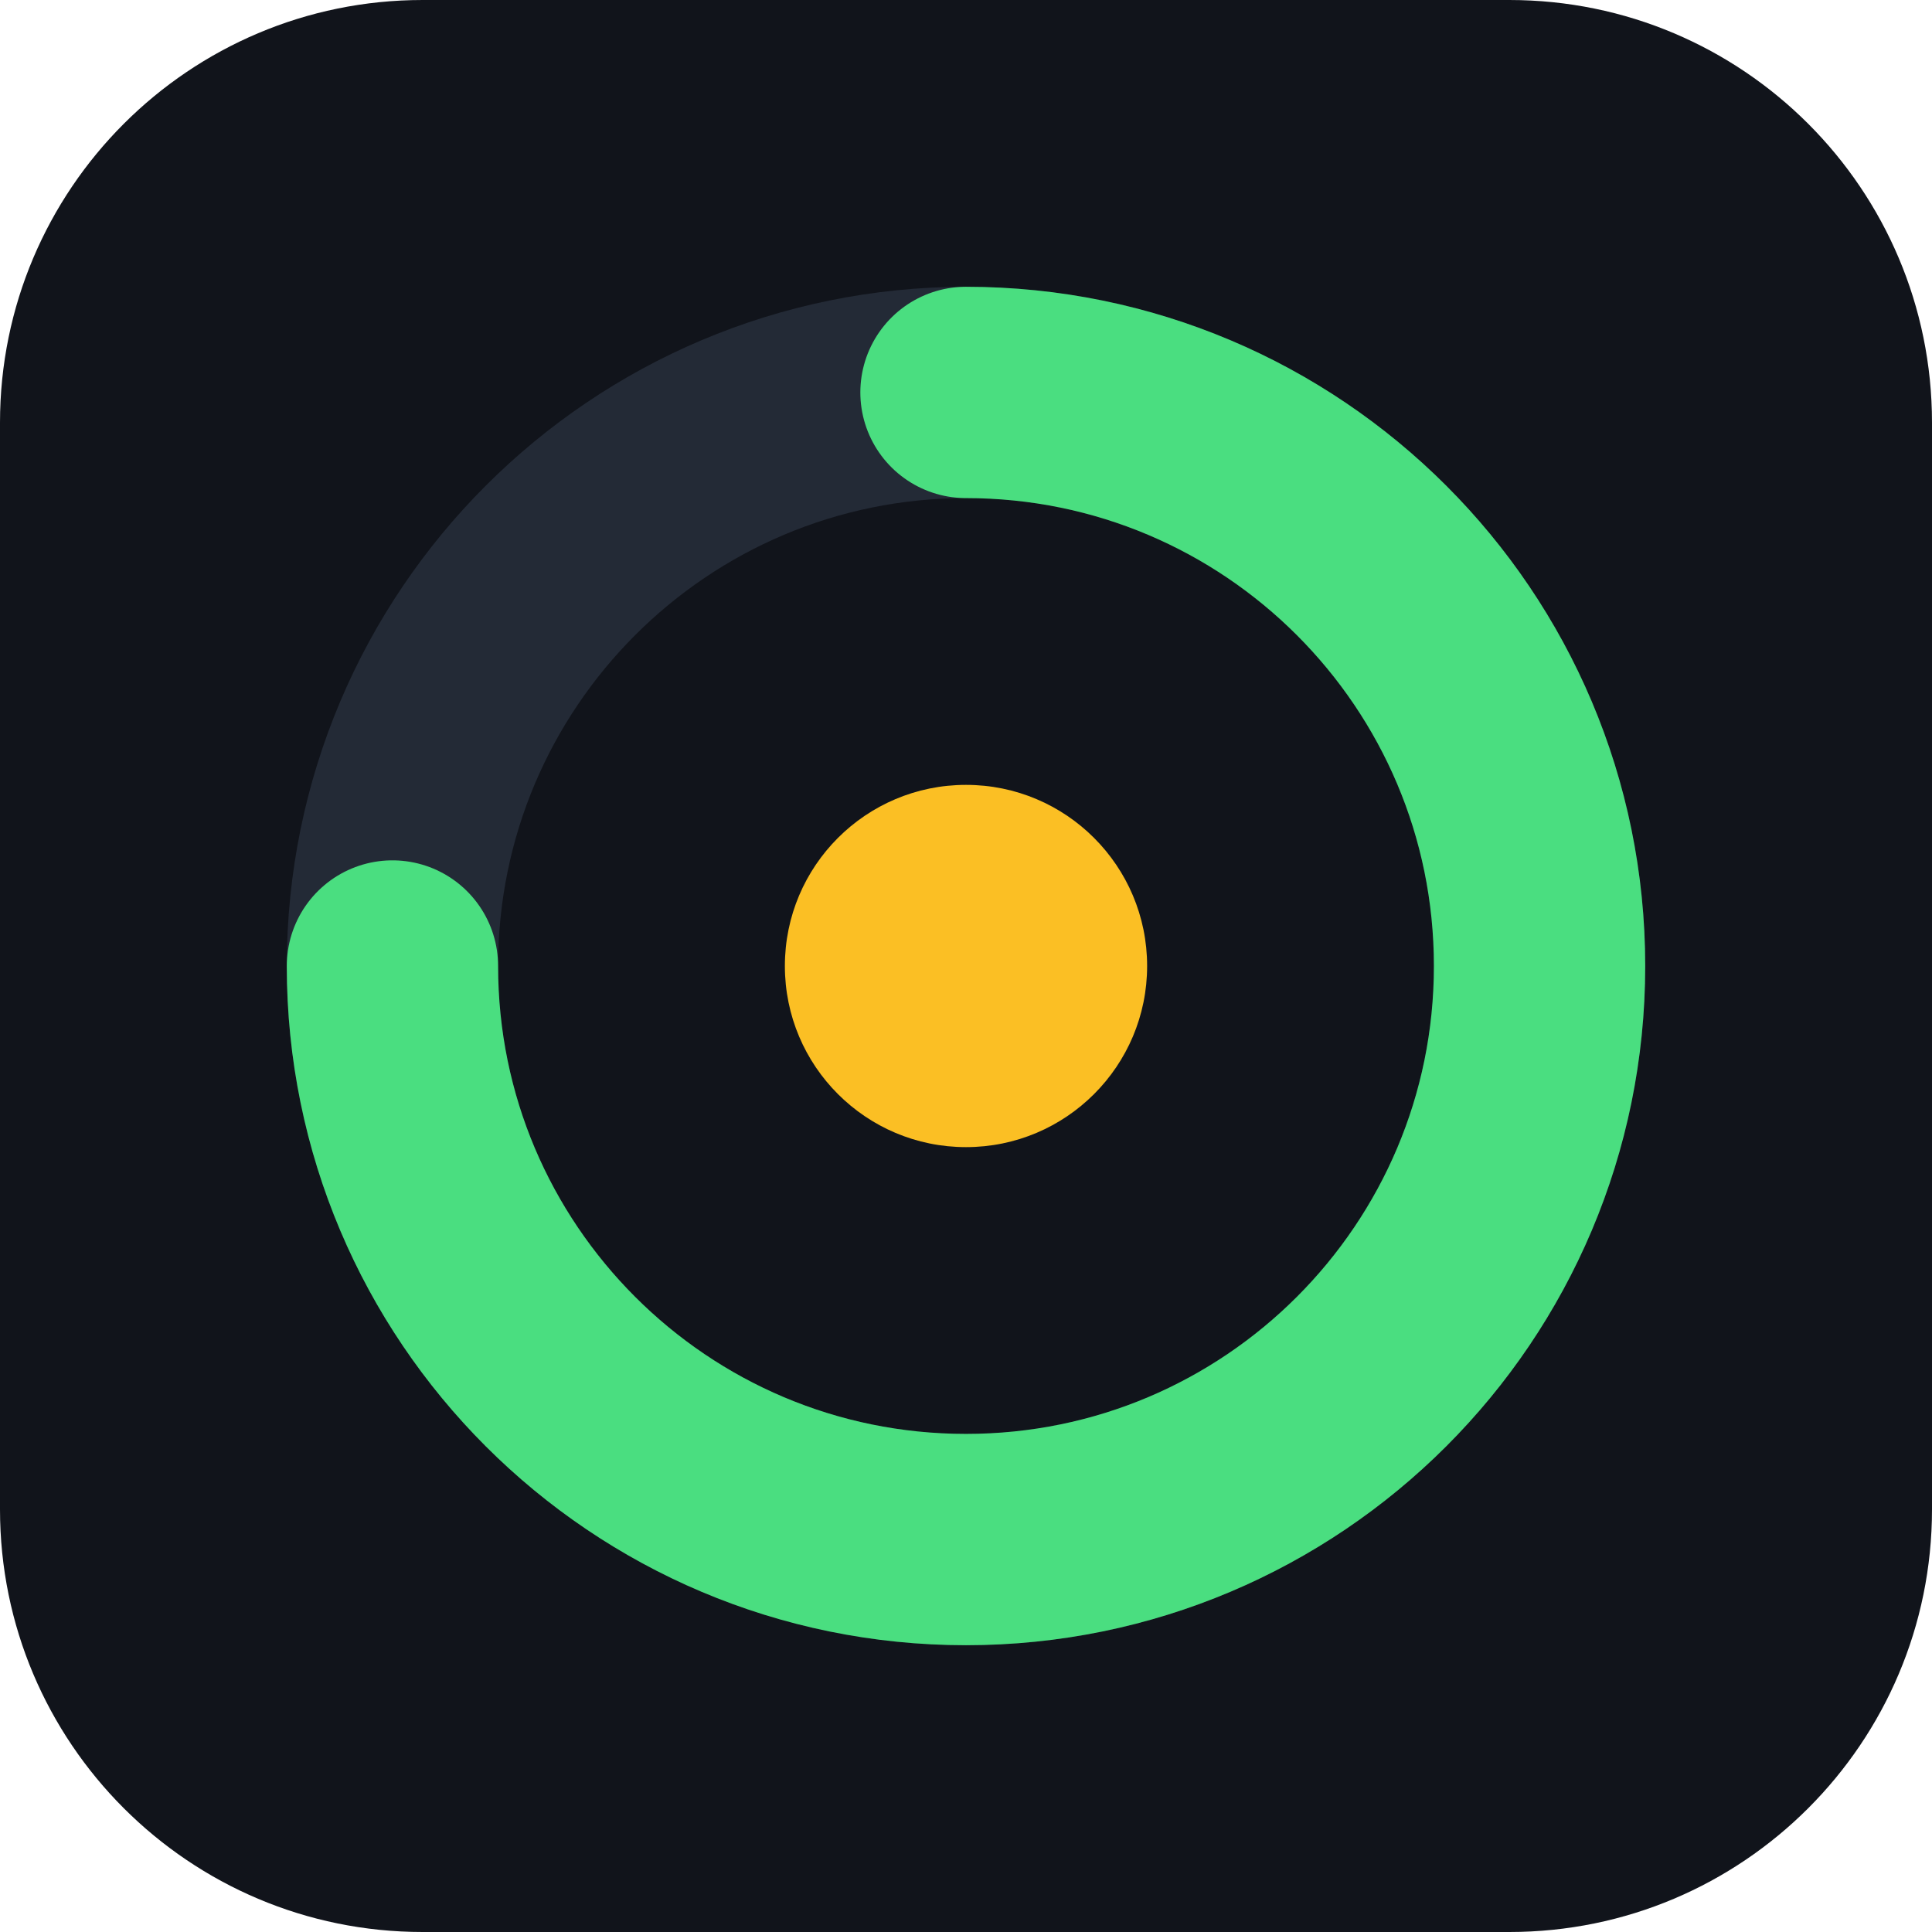
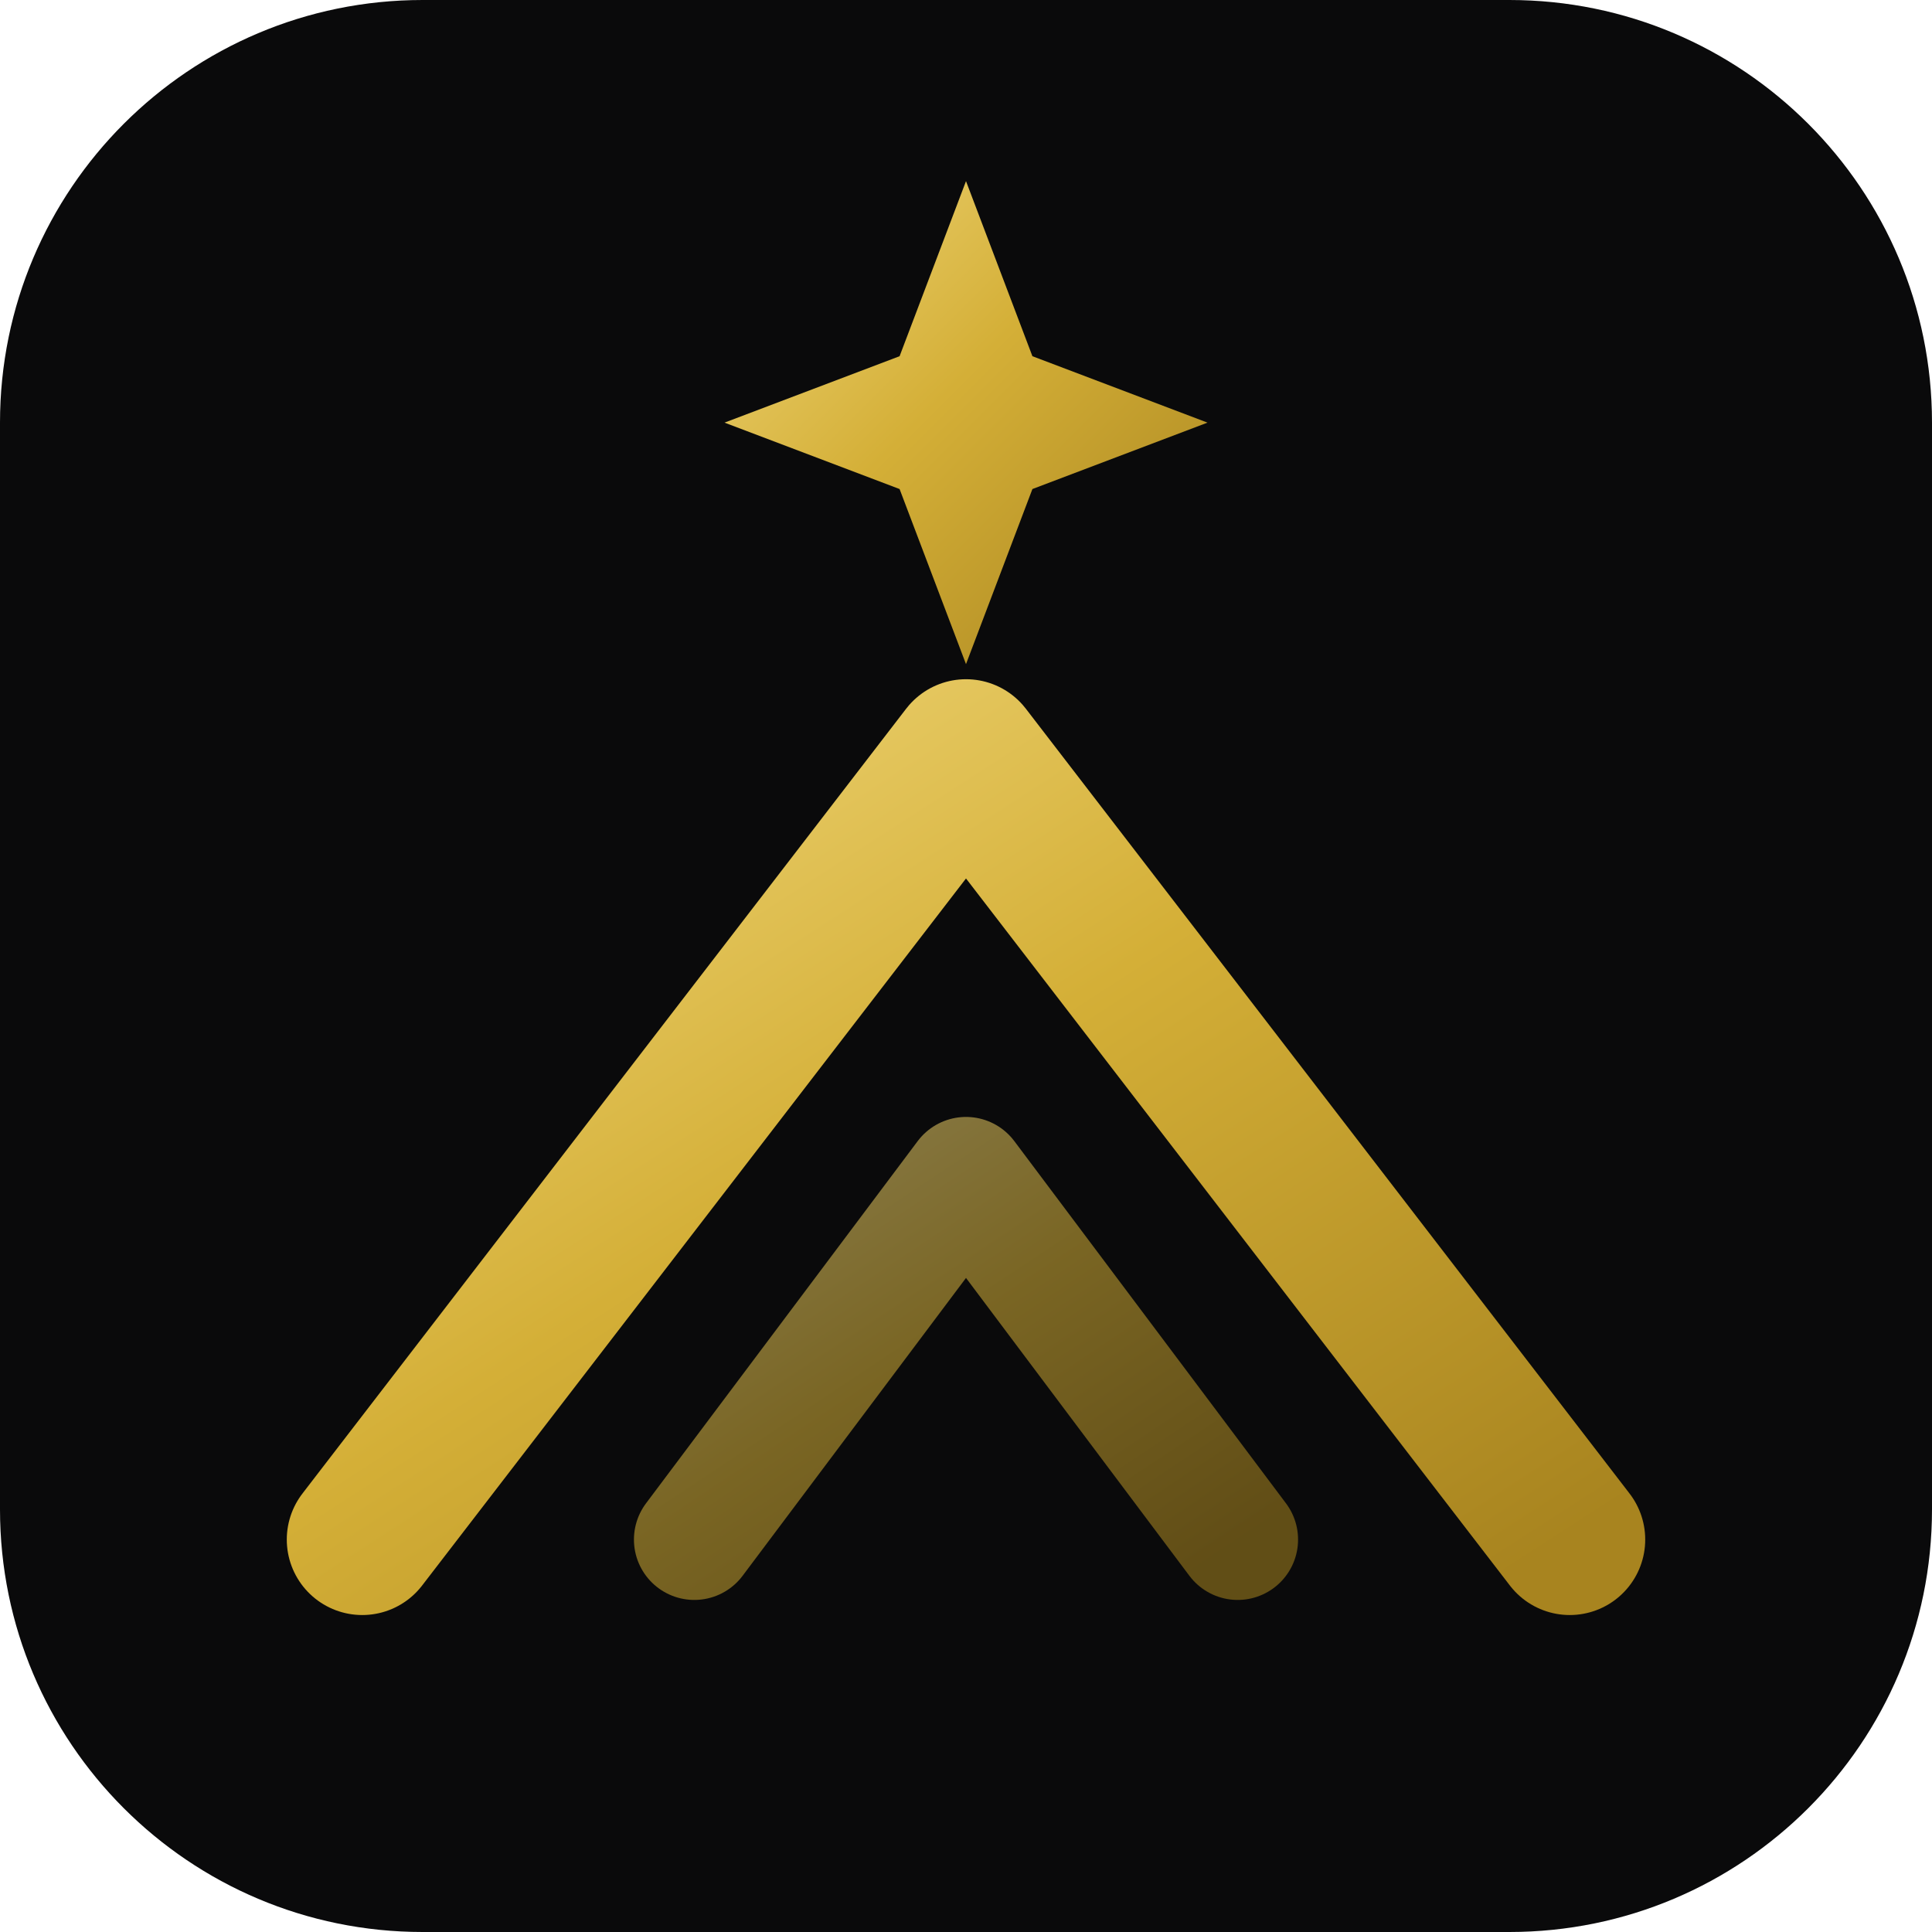
<svg xmlns="http://www.w3.org/2000/svg" viewBox="0 0 64 64">
-   <rect width="64" height="64" rx="14" fill="#11141b" />
-   <circle cx="32" cy="32" r="19" fill="none" stroke="#232a36" stroke-width="7" />
-   <path d="M32 13a19 19 0 1 1-19 19" fill="none" stroke="#4ade80" stroke-width="7" stroke-linecap="round" />
-   <circle cx="32" cy="32" r="6" fill="#fbbf24" />
+   <defs>
+     <linearGradient id="ouro" x1="0" y1="0" x2="1" y2="1">
+       <stop offset="0" stop-color="#f0d77a" />
+       <stop offset=".45" stop-color="#d4af37" />
+       <stop offset="1" stop-color="#a8841f" />
+     </linearGradient>
+   </defs>
+   <rect width="64" height="64" rx="14" fill="#0a0a0b" />
+   <path d="M12 51 L32 25 L52 51" fill="none" stroke="url(#ouro)" stroke-width="5" stroke-linecap="round" stroke-linejoin="round" />
+   <path d="M23 51 L32 39 L41 51" fill="none" stroke="url(#ouro)" stroke-opacity=".55" stroke-width="4" stroke-linecap="round" stroke-linejoin="round" />
+   <path d="M32 6 L34.2 11.8 L40 14 L34.2 16.2 L32 22 L29.8 16.2 L24 14 L29.8 11.8 Z" fill="url(#ouro)" />
</svg>
